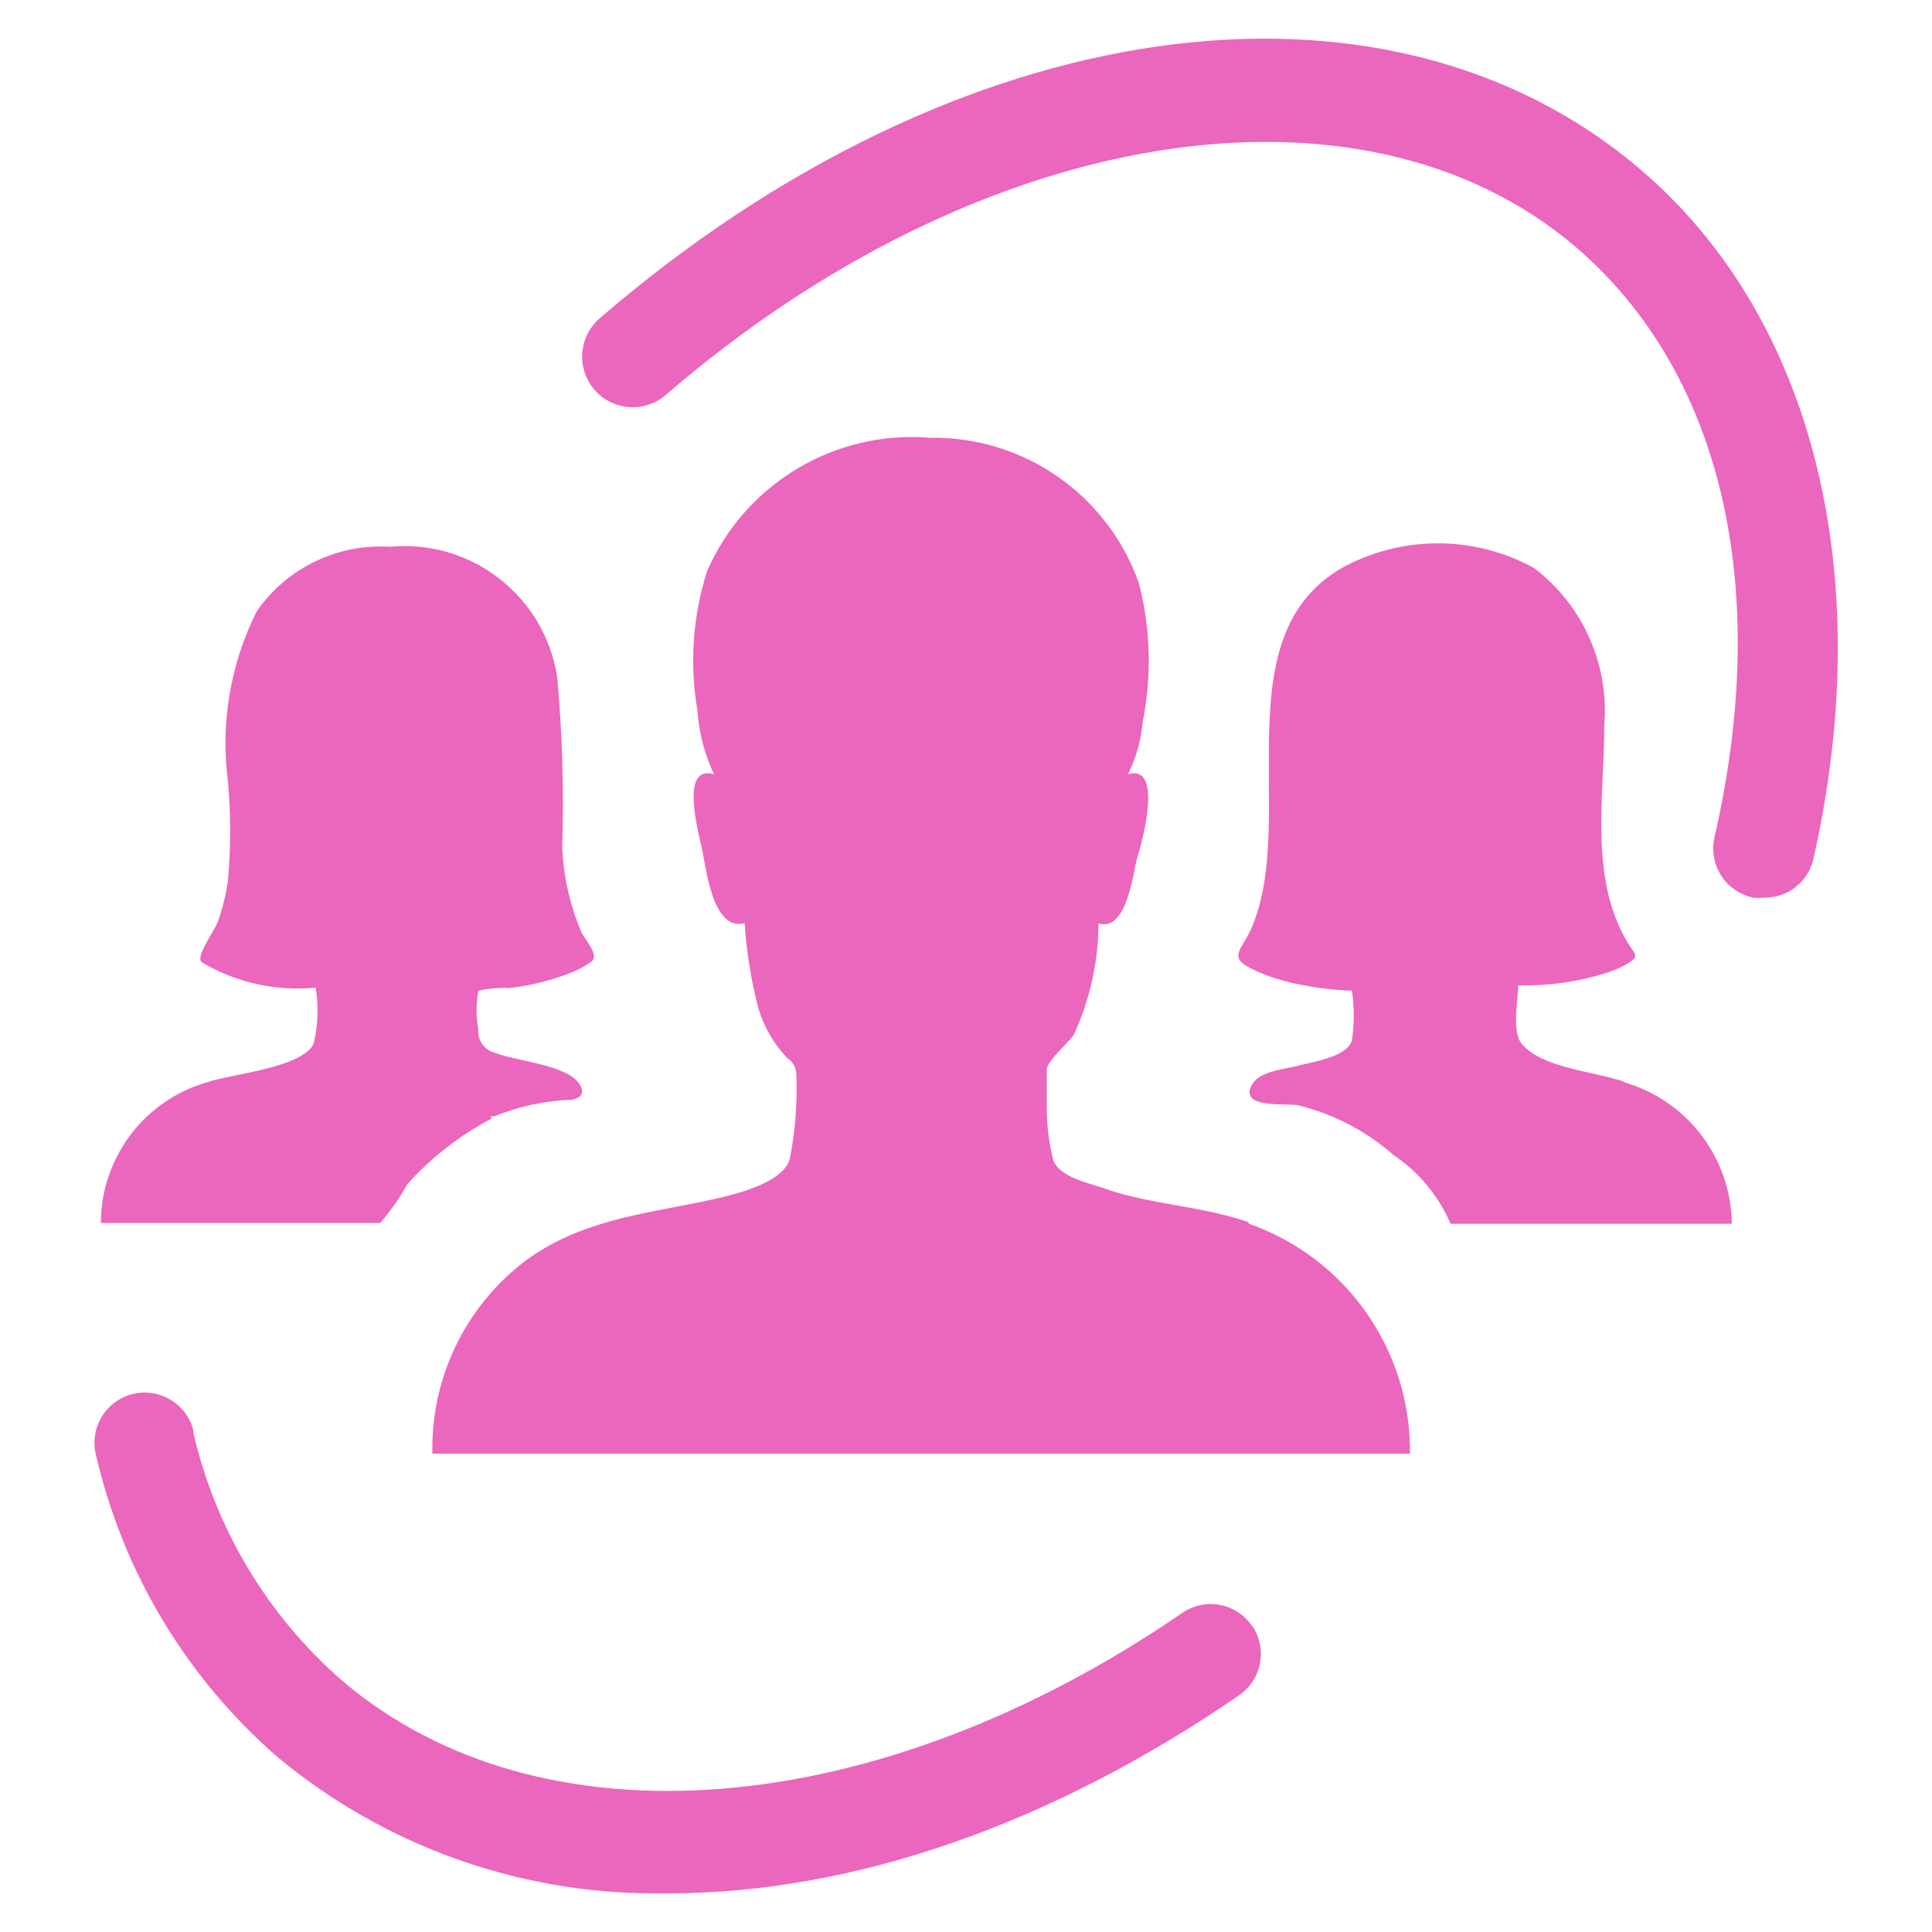
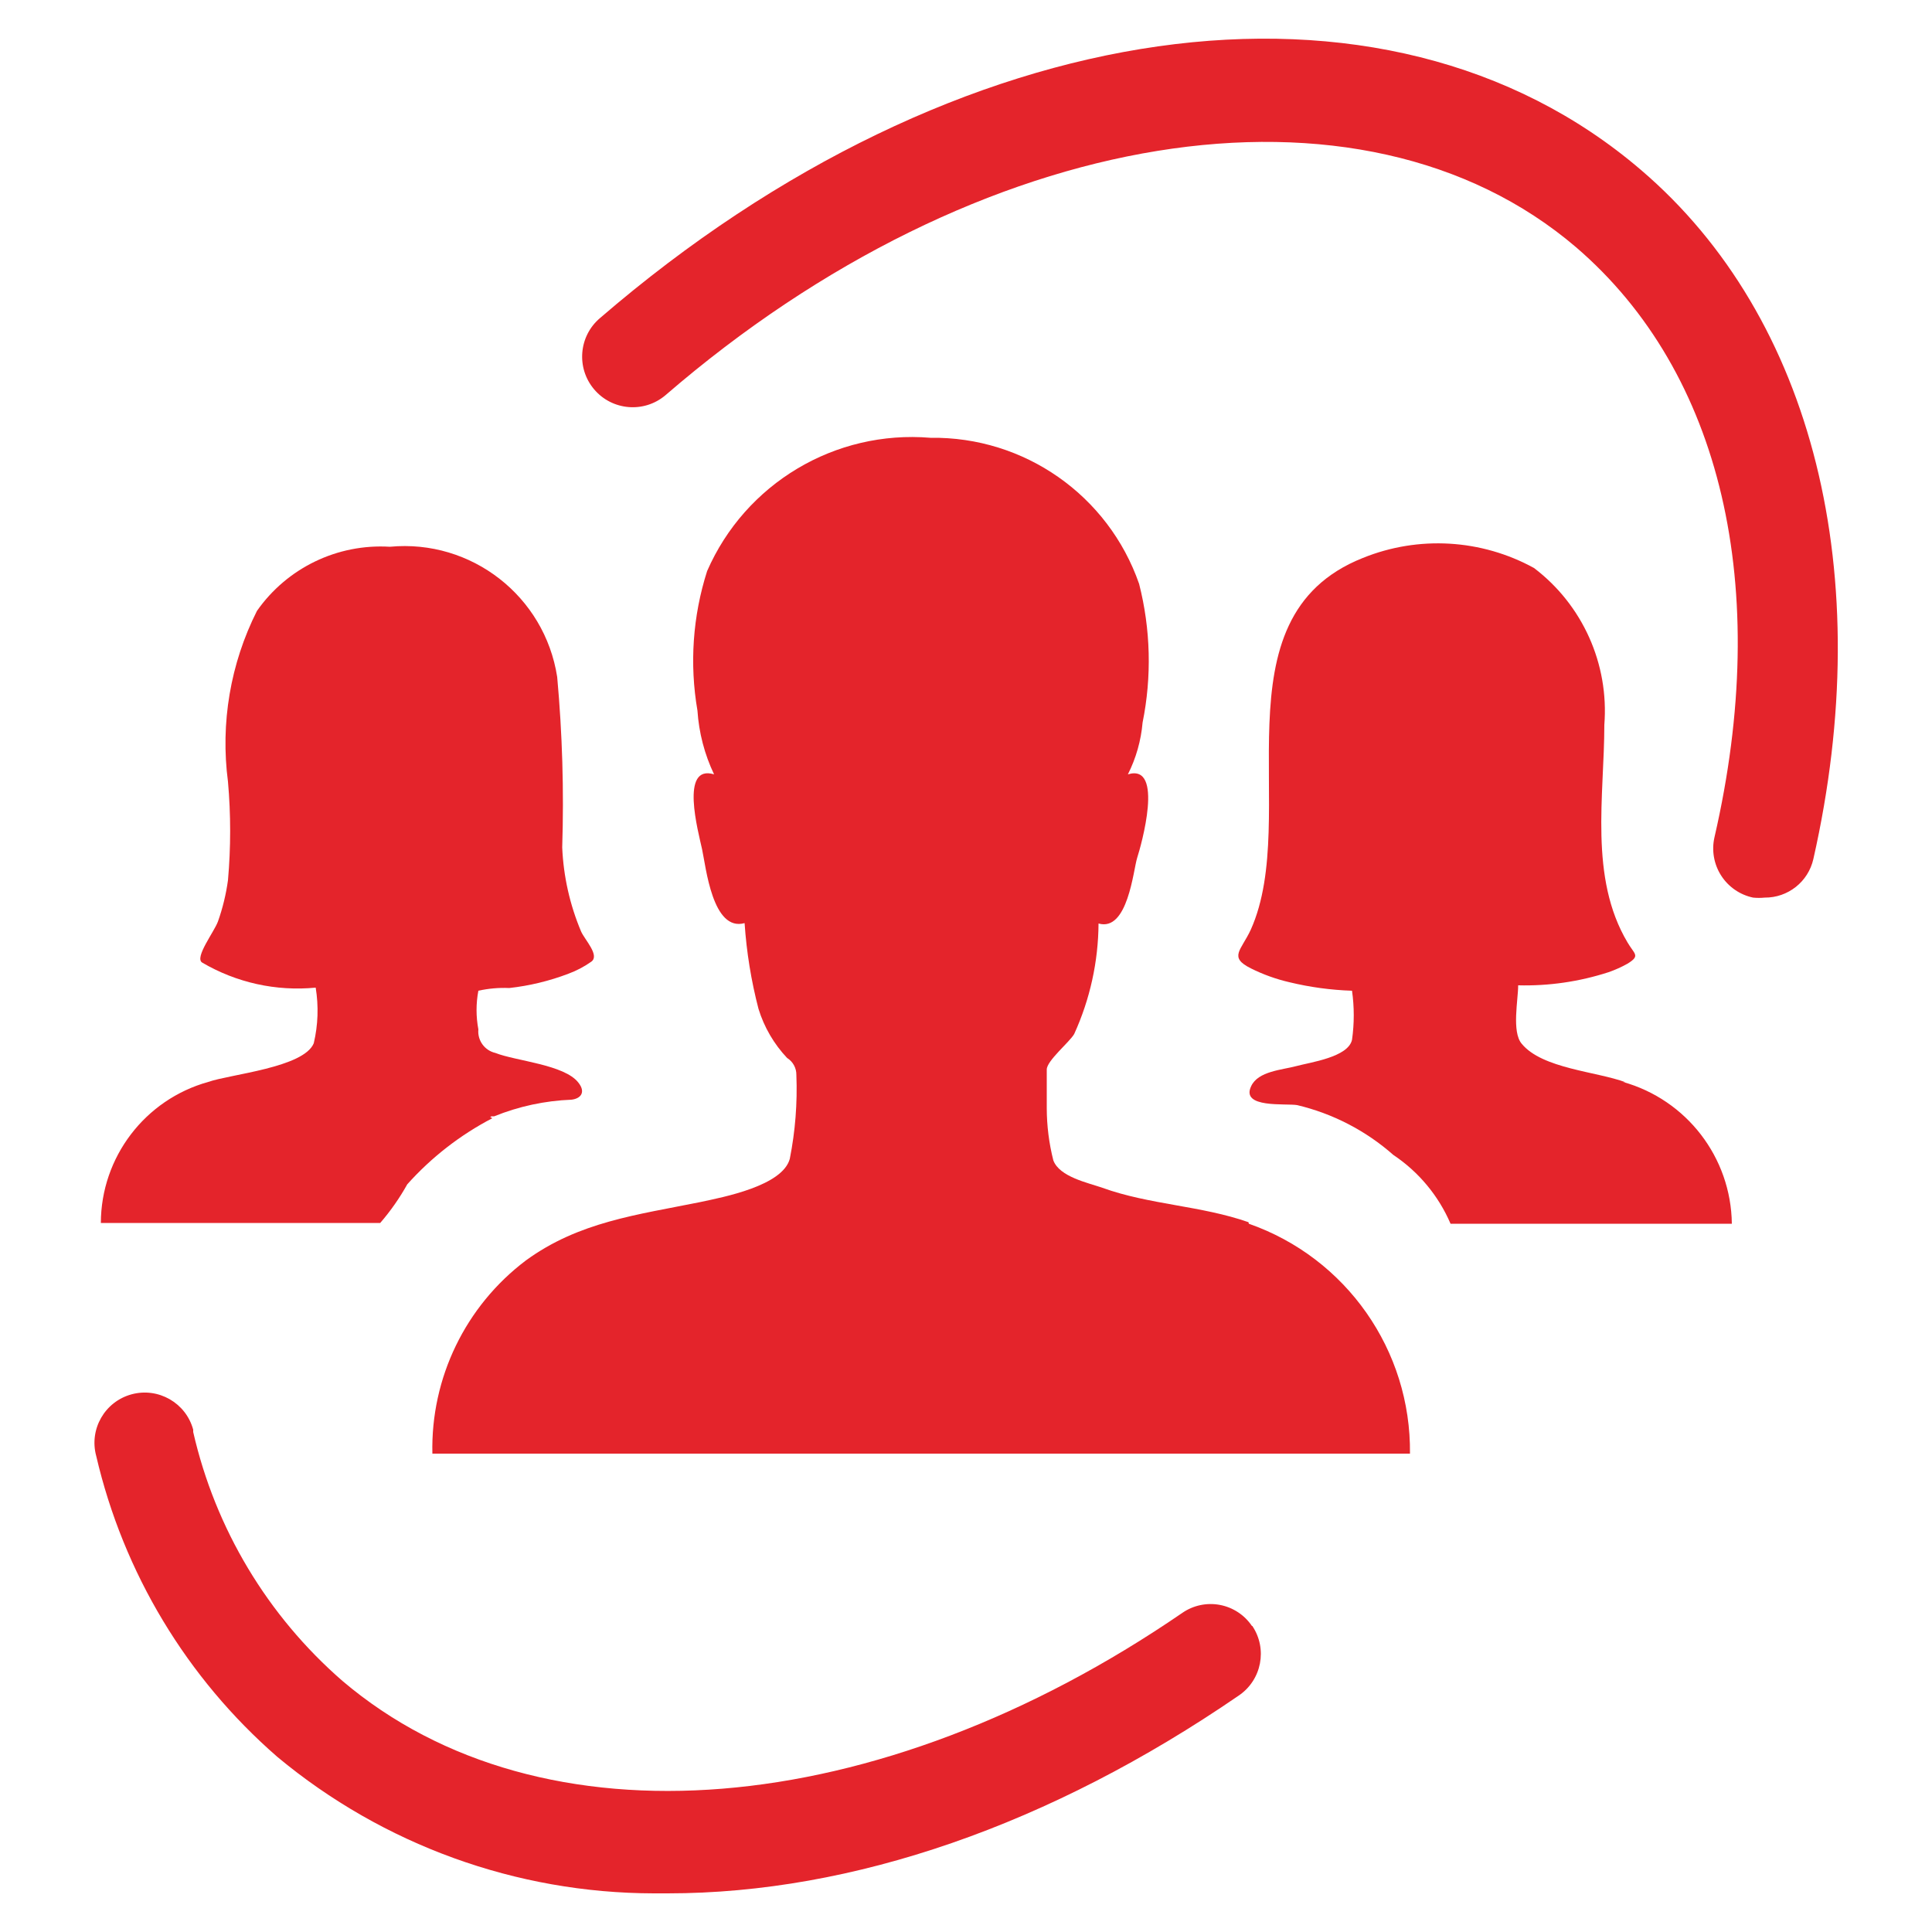
- <svg xmlns="http://www.w3.org/2000/svg" id="Layer_1" data-name="Layer 1" viewBox="0 0 50 50">
+ <svg xmlns="http://www.w3.org/2000/svg" id="artboard_original" data-name="artboard original" viewBox="0 0 50 50">
  <g>
-     <path d="M42.47,4.4C35.83-1.29,24.75.28,15.53,8.23a1.3,1.3,0,0,0,1.69,2c8.1-7,18-8.59,23.57-3.83,3.77,3.24,5.07,8.8,3.58,15.27a1.3,1.3,0,0,0,1,1.56,1.53,1.53,0,0,0,.3,0h0a1.28,1.28,0,0,0,1.26-1C48.59,14.89,46.94,8.22,42.47,4.4Z" fill="#eb66bd" />
-     <path d="M32.4,42.08a1.29,1.29,0,0,0-1.8-.34C22.7,47.16,14,47.87,8.86,43.5A12.11,12.11,0,0,1,5,37.06.43.43,0,0,1,5,37a1.3,1.3,0,0,0-2.51.68,14.75,14.75,0,0,0,4.69,7.79A15.27,15.27,0,0,0,16.92,49h.36c4.79,0,9.9-1.77,14.78-5.12a1.3,1.3,0,0,0,.35-1.8Z" fill="#eb66bd" />
-     <path d="M32.32,31.67a6.23,6.23,0,0,1,4.17,5.95H11.19a6.09,6.09,0,0,1,2.42-5c1.37-1,2.88-1.18,4.51-1.51.61-.13,2.13-.42,2.32-1.12a9.27,9.27,0,0,0,.17-2.17.51.51,0,0,0-.24-.44,3.25,3.25,0,0,1-.74-1.27,12,12,0,0,1-.36-2.22c-.83.23-1-1.45-1.1-1.91s-.58-2.21.31-1.94a4.53,4.53,0,0,1-.43-1.65,7.61,7.61,0,0,1,.25-3.61,5.78,5.78,0,0,1,5.78-3.45,5.63,5.63,0,0,1,5.4,3.78,8.06,8.06,0,0,1,.09,3.59,3.68,3.68,0,0,1-.38,1.34c.95-.29.34,1.85.24,2.16s-.24,1.92-1,1.7a7,7,0,0,1-.63,2.86c-.12.21-.71.69-.71.92s0,.69,0,1a5.55,5.55,0,0,0,.17,1.35c.16.43.9.58,1.27.71,1.22.44,2.55.46,3.78.89Z" fill="#eb66bd" />
-     <path d="M12.74,28.94a7.77,7.77,0,0,0-2.2,1.71,6,6,0,0,1-.7,1H2.61A3.8,3.8,0,0,1,5.39,28c.57-.2,2.47-.37,2.73-1a3.67,3.67,0,0,0,.05-1.44,4.87,4.87,0,0,1-2.94-.65c-.2-.13.31-.79.41-1.06a5.4,5.4,0,0,0,.26-1.07,14.49,14.49,0,0,0,0-2.55,7.62,7.62,0,0,1,.75-4.42,3.91,3.91,0,0,1,3.44-1.66,4,4,0,0,1,4.33,3.37,36,36,0,0,1,.13,4.41,6.29,6.29,0,0,0,.49,2.18c.1.22.49.62.26.78a2.55,2.55,0,0,1-.59.31,6.22,6.22,0,0,1-1.53.37,3.06,3.06,0,0,0-.8.07,2.69,2.69,0,0,0,0,1,.57.57,0,0,0,.44.61c.53.21,1.79.3,2.15.77.19.24.07.41-.18.44a5.93,5.93,0,0,0-2,.43l-.07,0c-.75.39-.37.19-.06,0Z" fill="#eb66bd" />
-     <path d="M42,28a3.86,3.86,0,0,1,2.82,3.67H37.54a4.07,4.07,0,0,0-1.48-1.78,5.78,5.78,0,0,0-2.49-1.29c-.29-.05-1.47.09-1.19-.49.18-.39.8-.42,1.17-.52s1.34-.23,1.44-.68a4.5,4.5,0,0,0,0-1.27,8,8,0,0,1-1.62-.22,4.5,4.5,0,0,1-1-.36c-.58-.29-.25-.46,0-1,1.32-2.94-1-8.07,2.9-9.62a5.17,5.17,0,0,1,4.43.26,4.64,4.64,0,0,1,1.82,4.06c0,1.83-.4,3.95.6,5.63.18.31.34.34,0,.55a3.06,3.06,0,0,1-.49.22,7,7,0,0,1-2.34.34c0,.38-.17,1.2.09,1.51.53.65,1.95.72,2.69,1Z" fill="#eb66bd" />
+     <path d="M42.47,4.4C35.83-1.29,24.75.28,15.53,8.23a1.3,1.3,0,0,0,1.69,2c8.1-7,18-8.59,23.57-3.83,3.77,3.24,5.07,8.8,3.58,15.27a1.3,1.3,0,0,0,1,1.56,1.53,1.53,0,0,0,.3,0h0a1.28,1.28,0,0,0,1.26-1C48.59,14.89,46.94,8.22,42.47,4.4Z" fill="#e4242b" />
+     <path d="M32.4,42.08a1.29,1.29,0,0,0-1.8-.34C22.7,47.16,14,47.87,8.86,43.5A12.11,12.11,0,0,1,5,37.06.43.43,0,0,1,5,37a1.3,1.3,0,0,0-2.51.68,14.75,14.75,0,0,0,4.69,7.79A15.27,15.27,0,0,0,16.92,49h.36c4.79,0,9.9-1.77,14.78-5.12a1.3,1.3,0,0,0,.35-1.8Z" fill="#e4242b" />
+     <path d="M32.32,31.67a6.23,6.23,0,0,1,4.17,5.95H11.19a6.09,6.09,0,0,1,2.42-5c1.37-1,2.88-1.18,4.51-1.51.61-.13,2.13-.42,2.32-1.12a9.27,9.27,0,0,0,.17-2.17.51.51,0,0,0-.24-.44,3.25,3.25,0,0,1-.74-1.27,12,12,0,0,1-.36-2.22c-.83.23-1-1.45-1.1-1.91s-.58-2.21.31-1.94a4.53,4.53,0,0,1-.43-1.65,7.61,7.61,0,0,1,.25-3.61,5.78,5.78,0,0,1,5.78-3.45,5.63,5.63,0,0,1,5.4,3.78,8.06,8.06,0,0,1,.09,3.59,3.68,3.68,0,0,1-.38,1.34c.95-.29.34,1.85.24,2.16s-.24,1.92-1,1.7a7,7,0,0,1-.63,2.86c-.12.21-.71.69-.71.92s0,.69,0,1a5.55,5.55,0,0,0,.17,1.35c.16.43.9.58,1.27.71,1.22.44,2.55.46,3.78.89Z" fill="#e4242b" />
+     <path d="M12.74,28.94a7.77,7.77,0,0,0-2.2,1.71,6,6,0,0,1-.7,1H2.61A3.8,3.8,0,0,1,5.39,28c.57-.2,2.47-.37,2.73-1a3.67,3.67,0,0,0,.05-1.44,4.87,4.87,0,0,1-2.94-.65c-.2-.13.31-.79.41-1.06a5.4,5.4,0,0,0,.26-1.07,14.49,14.49,0,0,0,0-2.55,7.62,7.62,0,0,1,.75-4.42,3.91,3.91,0,0,1,3.44-1.66,4,4,0,0,1,4.33,3.37,36,36,0,0,1,.13,4.41,6.29,6.29,0,0,0,.49,2.18c.1.22.49.62.26.78a2.55,2.55,0,0,1-.59.31,6.22,6.22,0,0,1-1.53.37,3.06,3.06,0,0,0-.8.07,2.69,2.69,0,0,0,0,1,.57.57,0,0,0,.44.61c.53.21,1.79.3,2.15.77.19.24.07.41-.18.44a5.93,5.93,0,0,0-2,.43l-.07,0c-.75.39-.37.19-.06,0Z" fill="#e4242b" />
+     <path d="M42,28a3.86,3.86,0,0,1,2.82,3.67H37.54a4.07,4.07,0,0,0-1.48-1.78,5.78,5.78,0,0,0-2.49-1.29c-.29-.05-1.47.09-1.19-.49.18-.39.8-.42,1.17-.52s1.34-.23,1.44-.68a4.5,4.5,0,0,0,0-1.27,8,8,0,0,1-1.62-.22,4.5,4.5,0,0,1-1-.36c-.58-.29-.25-.46,0-1,1.32-2.94-1-8.07,2.9-9.62a5.17,5.17,0,0,1,4.43.26,4.64,4.64,0,0,1,1.82,4.06c0,1.83-.4,3.95.6,5.63.18.31.34.34,0,.55a3.06,3.06,0,0,1-.49.22,7,7,0,0,1-2.34.34c0,.38-.17,1.2.09,1.51.53.65,1.95.72,2.69,1Z" fill="#e4242b" />
  </g>
</svg>
